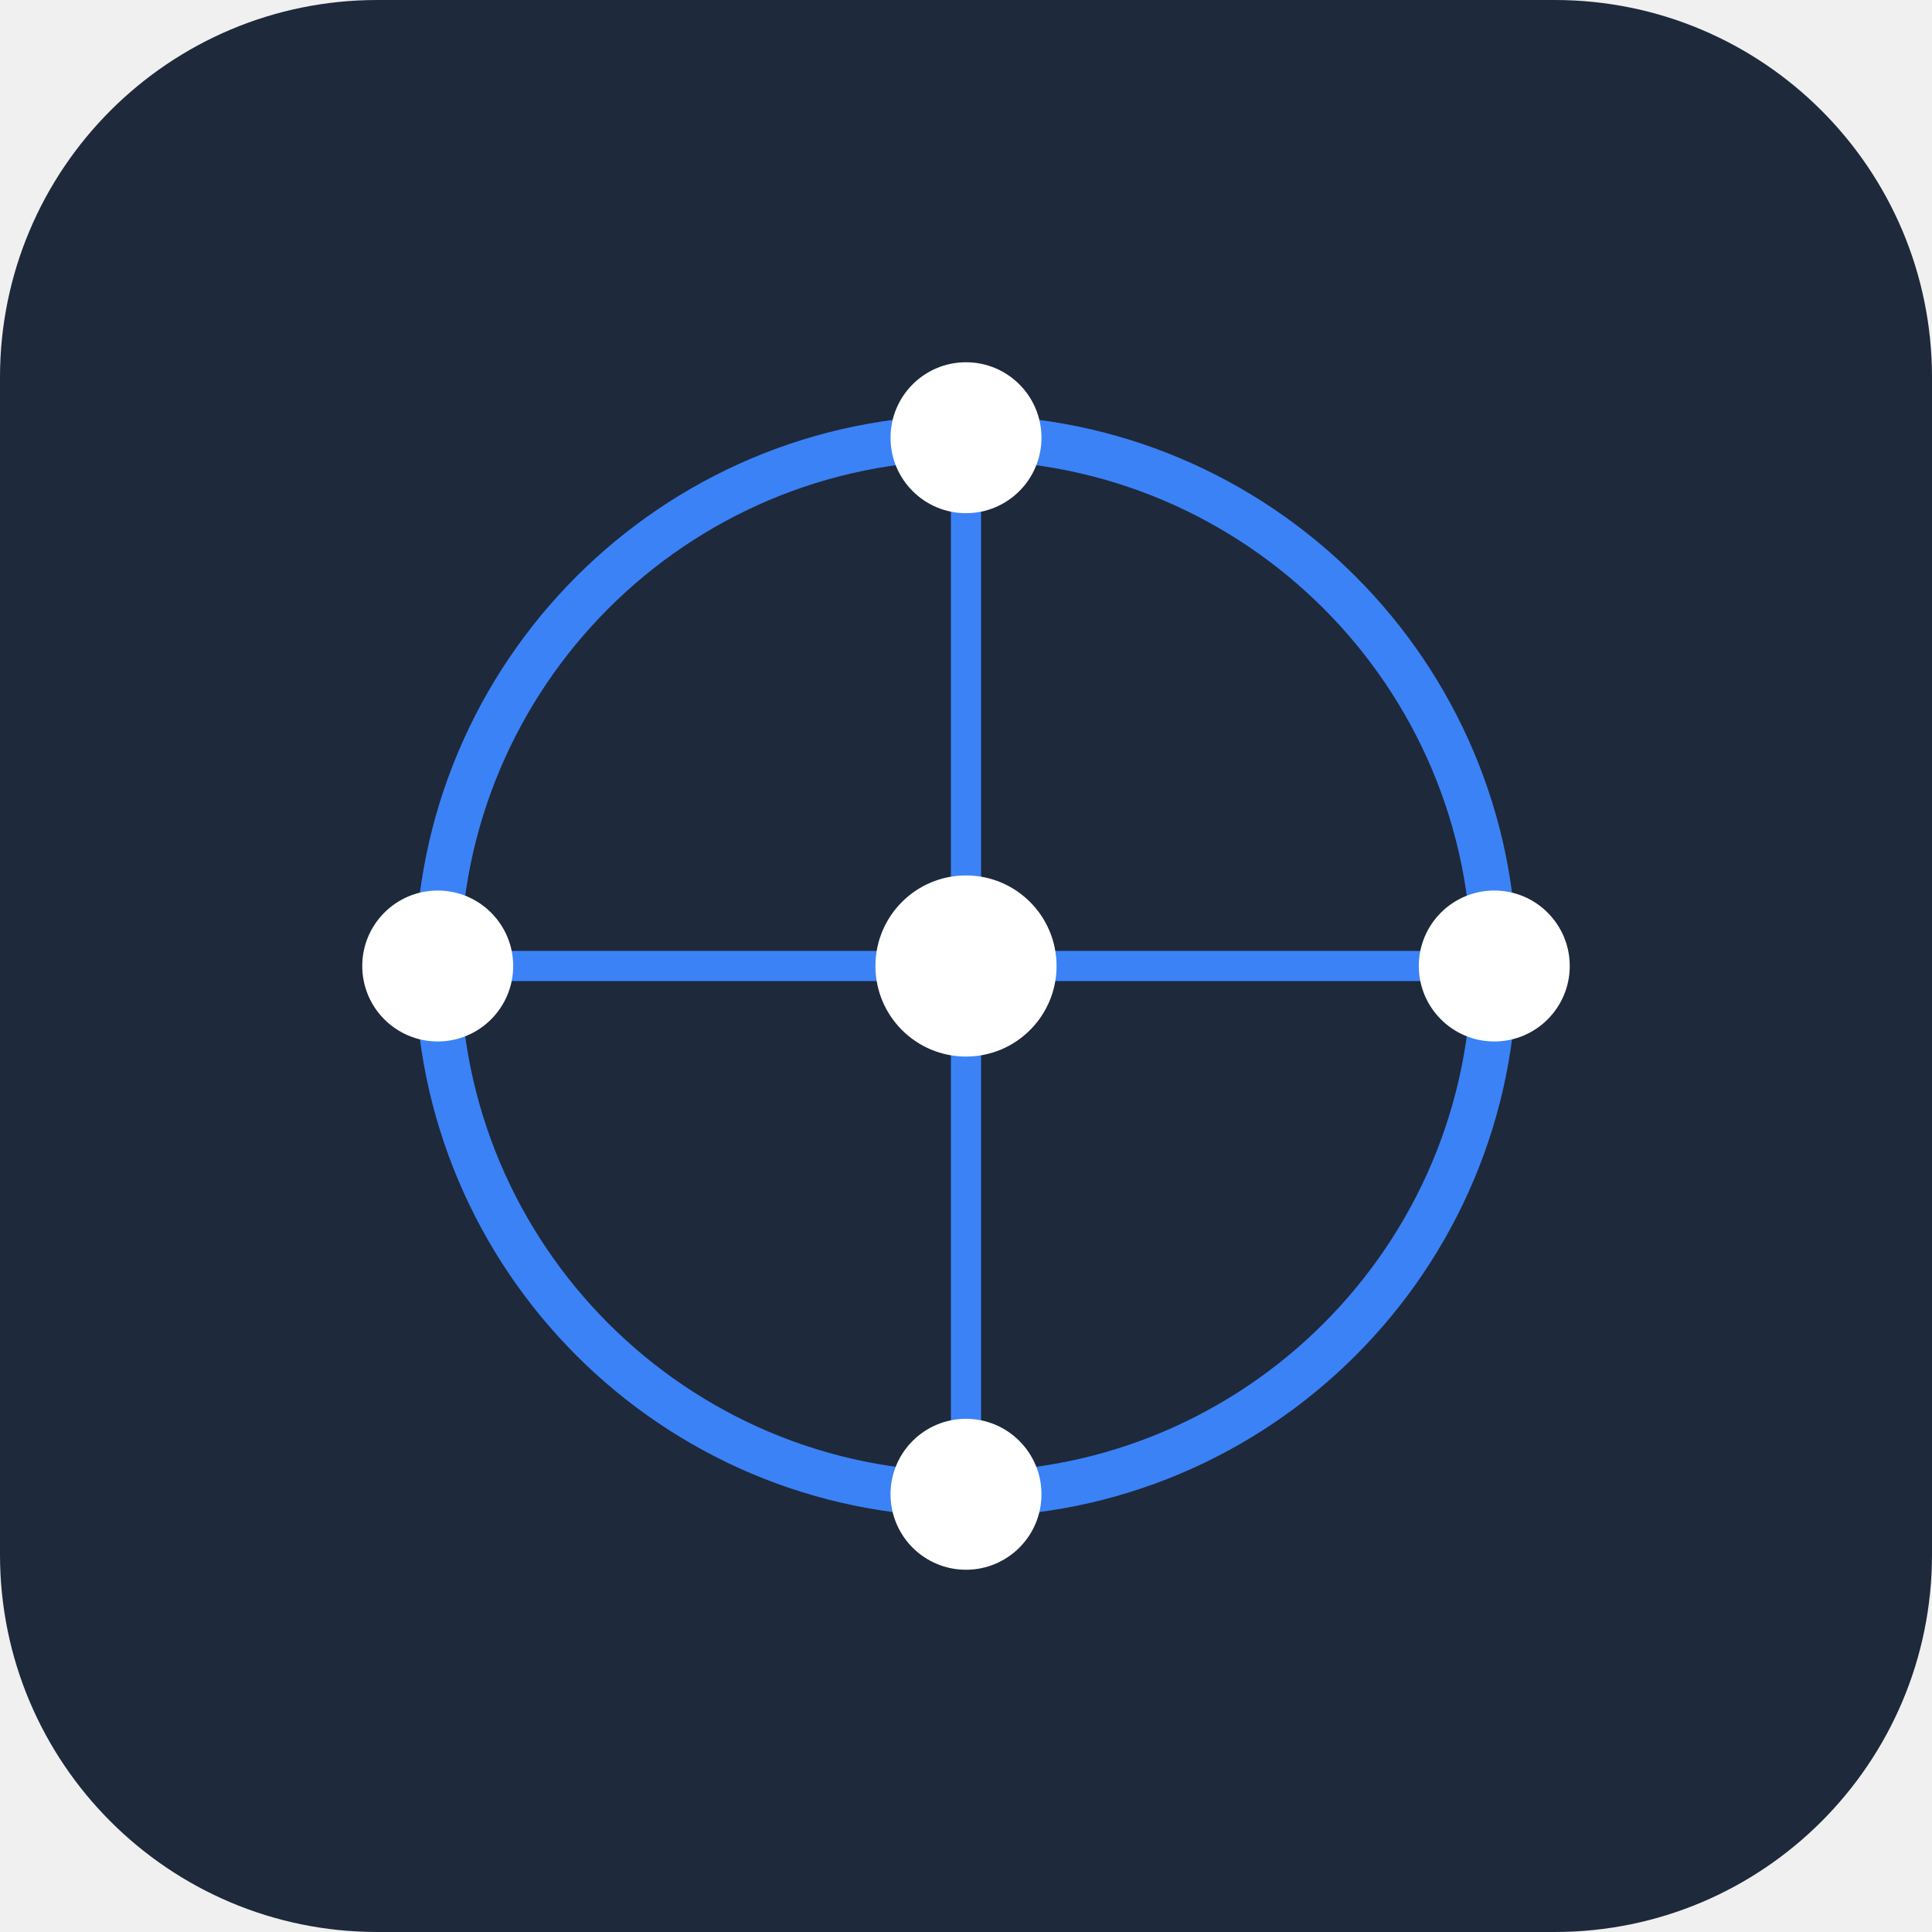
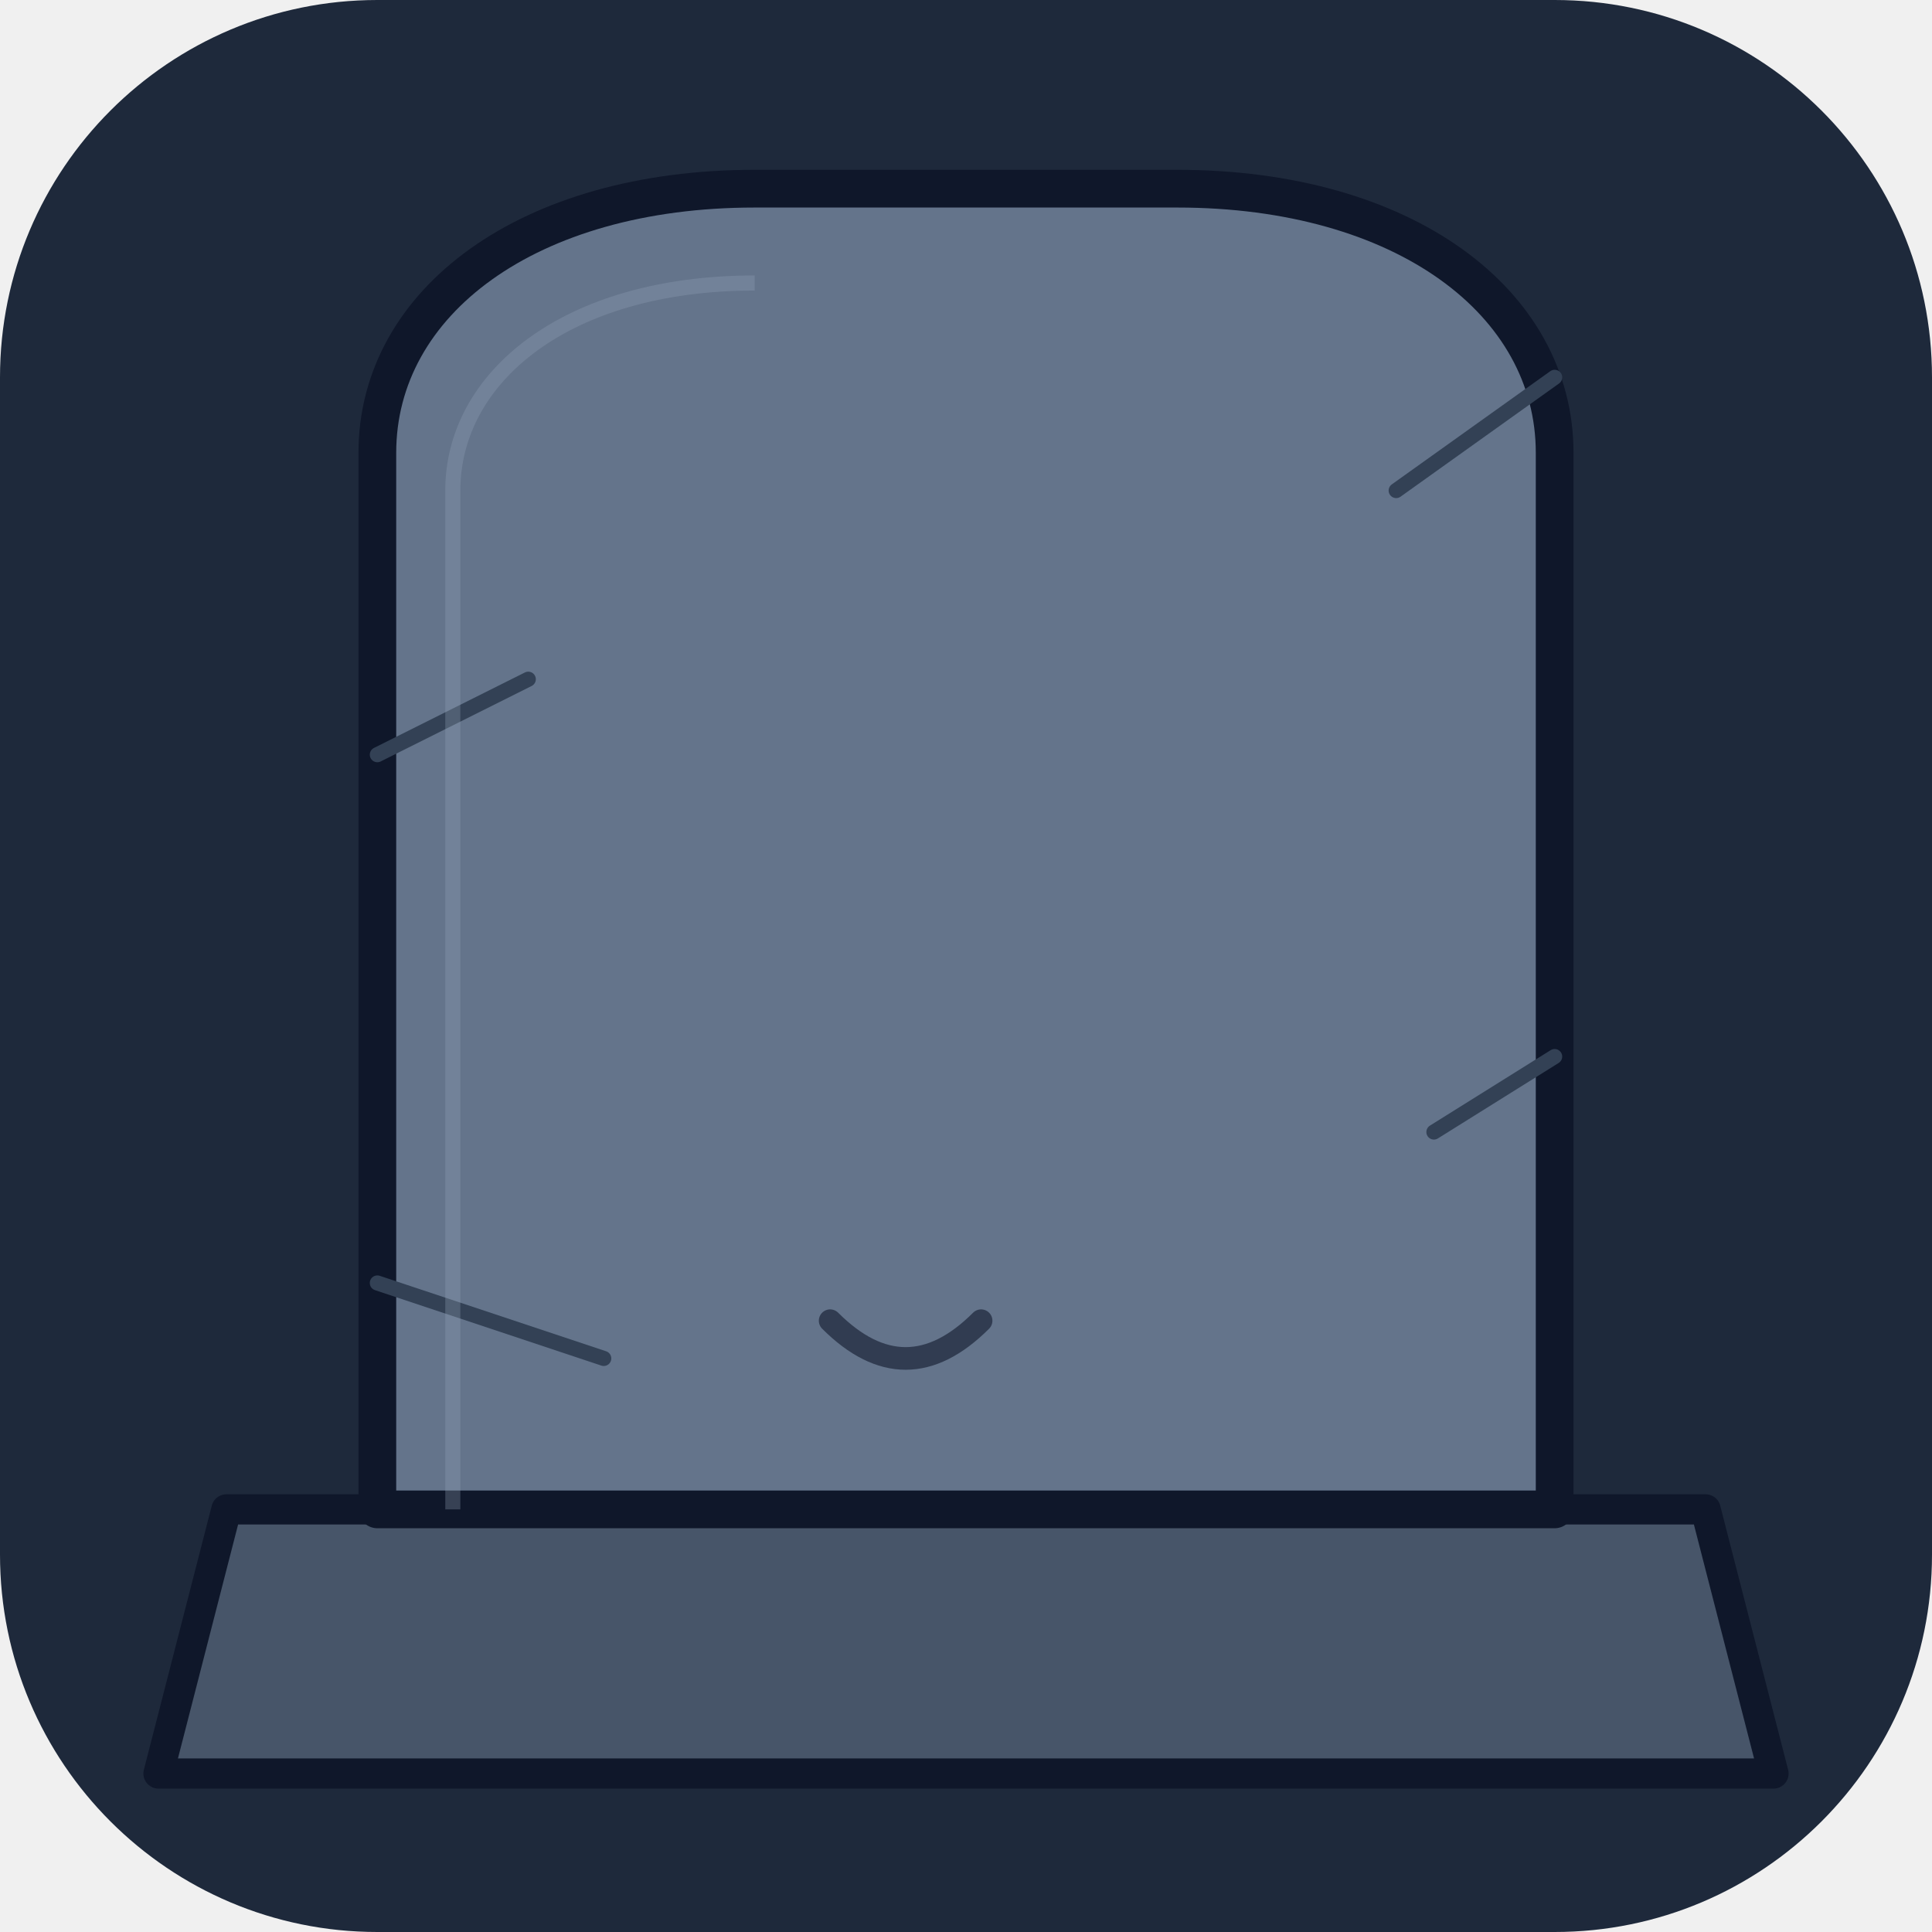
<svg xmlns="http://www.w3.org/2000/svg" viewBox="0 0 512 512">
  <rect width="512" height="512" rx="100" fill="#1e293b" />
-   <circle cx="256" cy="256" r="140" fill="none" stroke="#3b82f6" stroke-width="12" />
-   <line x1="116" y1="256" x2="396" y2="256" stroke="#3b82f6" stroke-width="8" />
-   <line x1="256" y1="116" x2="256" y2="396" stroke="#3b82f6" stroke-width="8" />
-   <circle cx="256" cy="116" r="20" fill="#ffffff" />
-   <circle cx="256" cy="396" r="20" fill="#ffffff" />
-   <circle cx="116" cy="256" r="20" fill="#ffffff" />
-   <circle cx="396" cy="256" r="20" fill="#ffffff" />
-   <circle cx="256" cy="256" r="24" fill="#ffffff" />
+   <path d="M60 400 L452 400 L470 470 L42 470 Z" fill="#475569" stroke="#0f172a" stroke-width="8" stroke-linejoin="round" />
+   <path d="M100 400 L100 120 C100 80, 140 50, 200 50 L312 50 C372 50, 412 80, 412 120 L412 400 Z" fill="#64748b" stroke="#0f172a" stroke-width="10" stroke-linejoin="round" />
+   <path d="M100 200 L140 180" stroke="#334155" stroke-width="4" stroke-linecap="round" />
+   <path d="M412 100 L370 130" stroke="#334155" stroke-width="4" stroke-linecap="round" />
+   <path d="M412 280 L380 300" stroke="#334155" stroke-width="4" stroke-linecap="round" />
+   <path d="M100 340 L160 360" stroke="#334155" stroke-width="4" stroke-linecap="round" />
+   <path d="M120 400 L120 130 C120 100, 150 75, 200 75" fill="none" stroke="#94a3b8" stroke-width="4" opacity="0.3" />
+   <path d="M220 350 Q240 370 260 350" fill="none" stroke="#0f172a" stroke-width="6" stroke-linecap="round" opacity="0.6" />
</svg>
